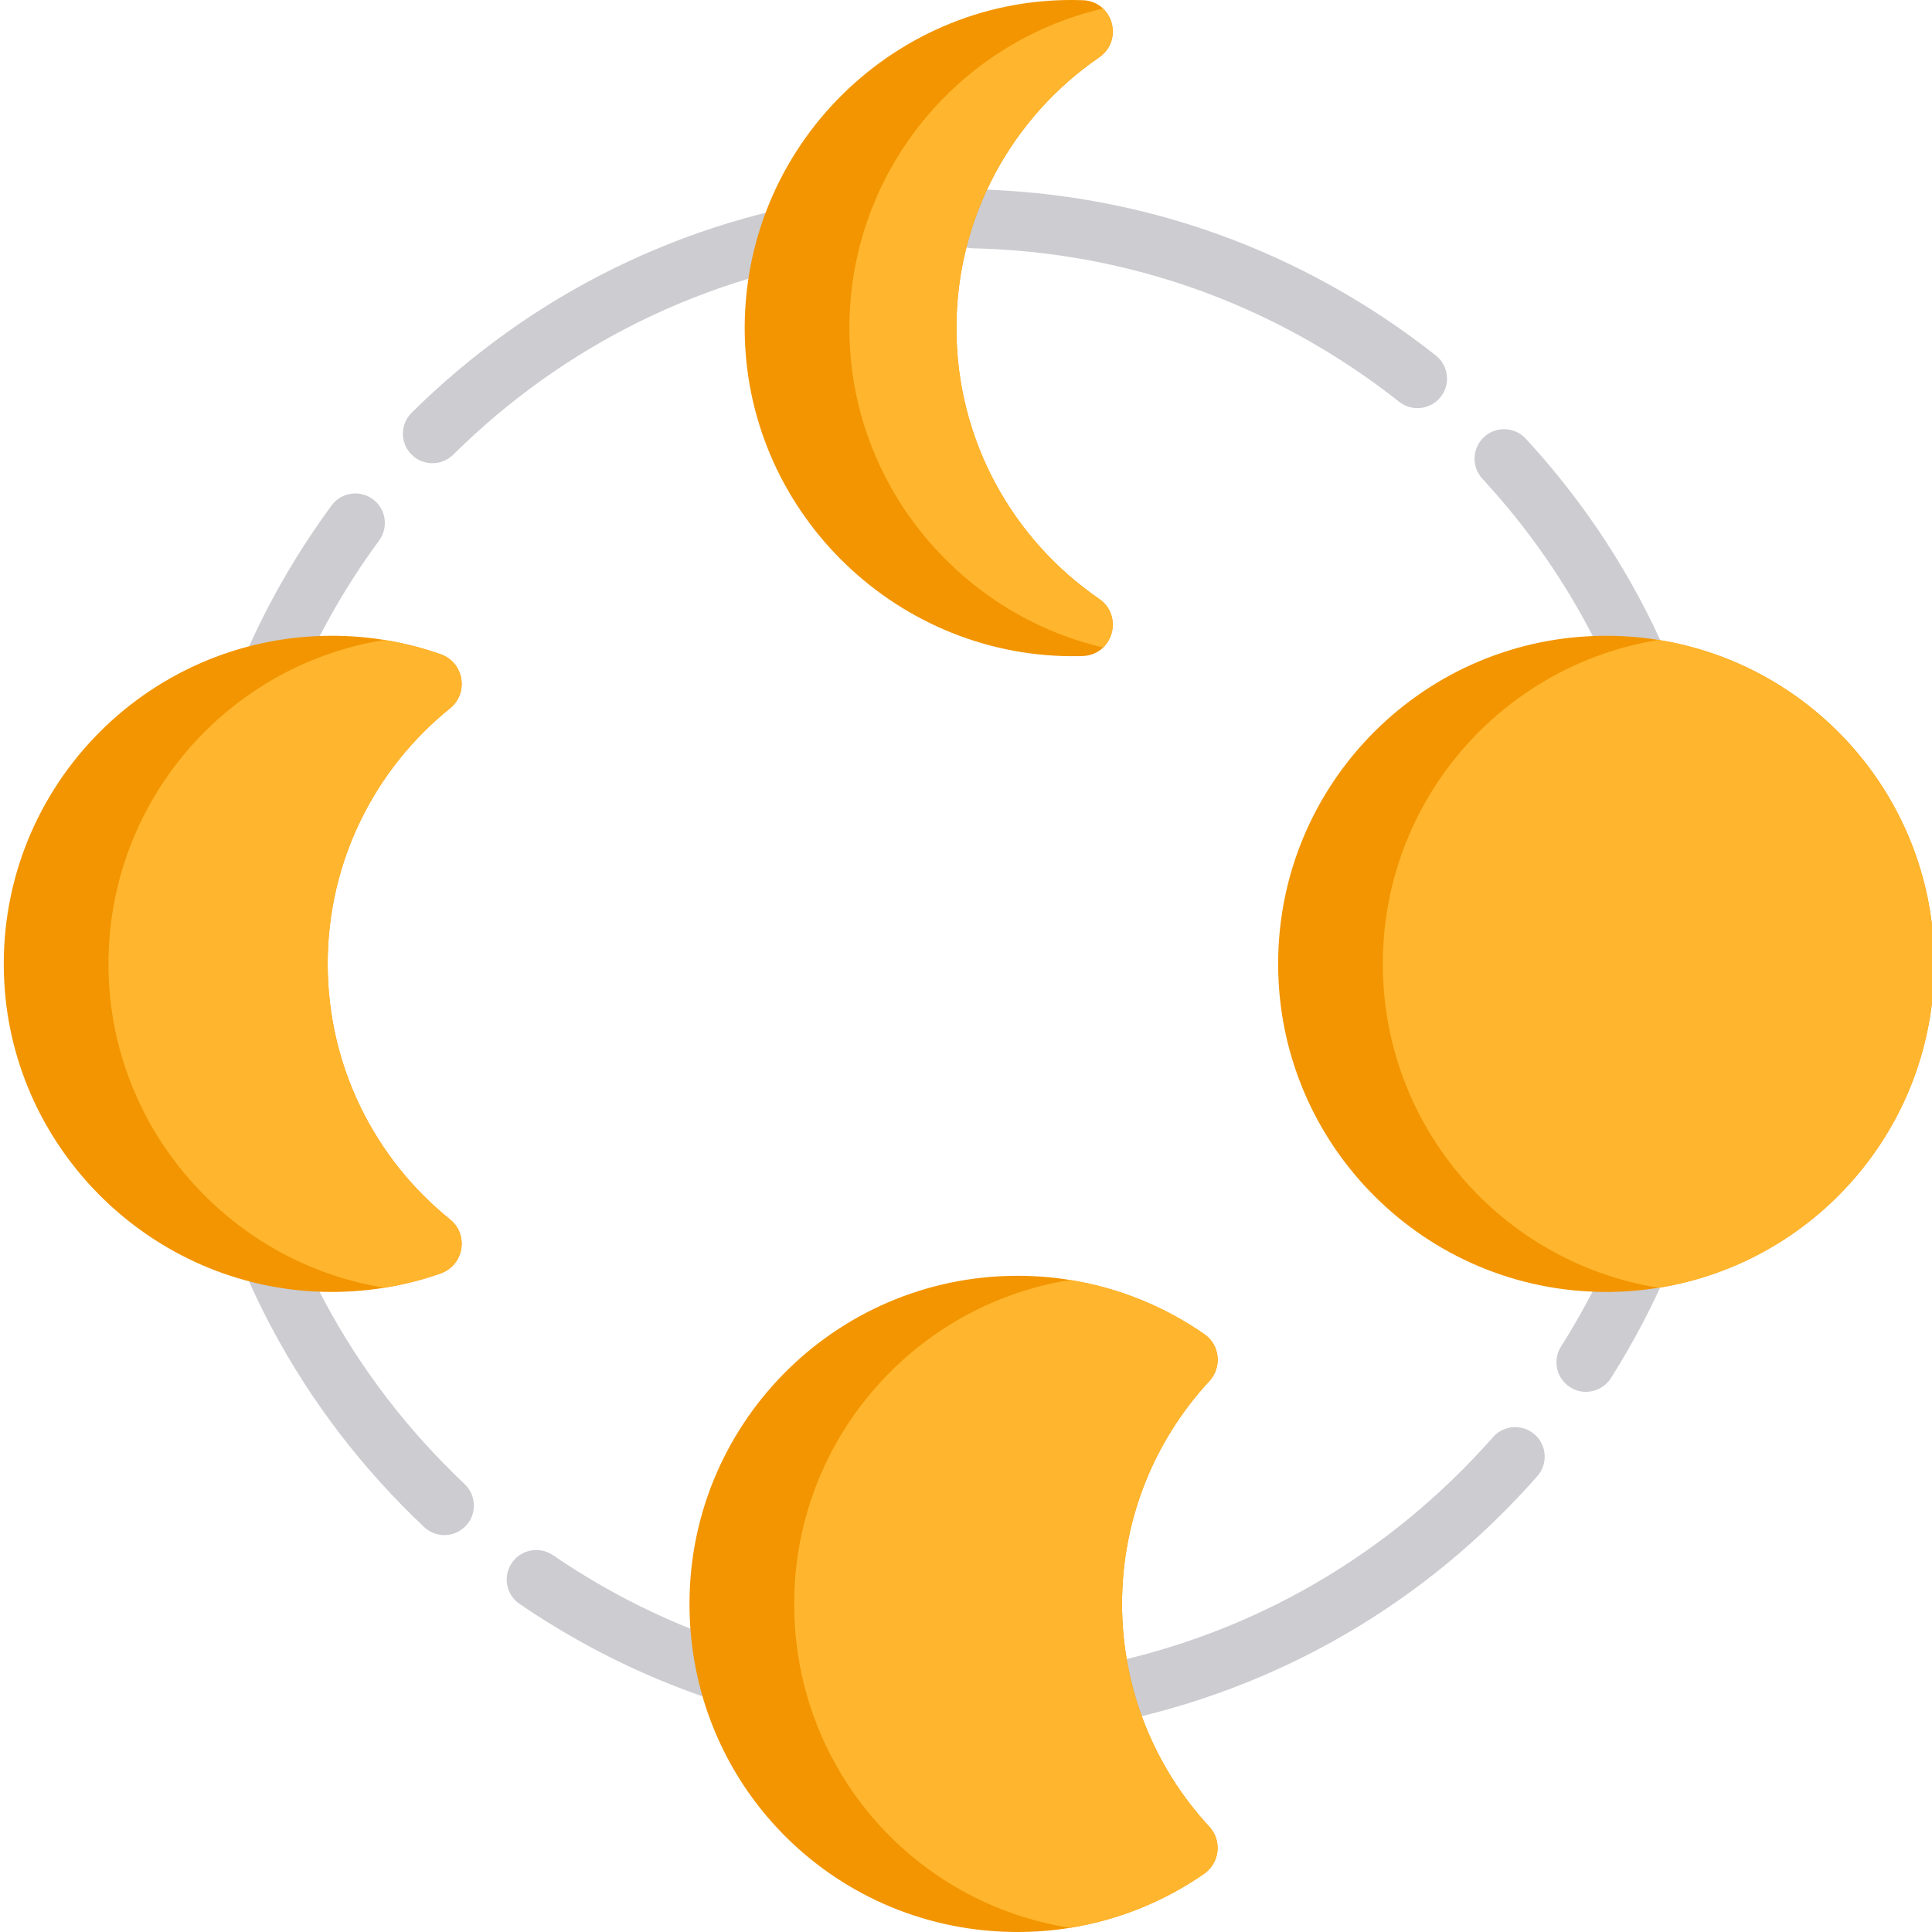
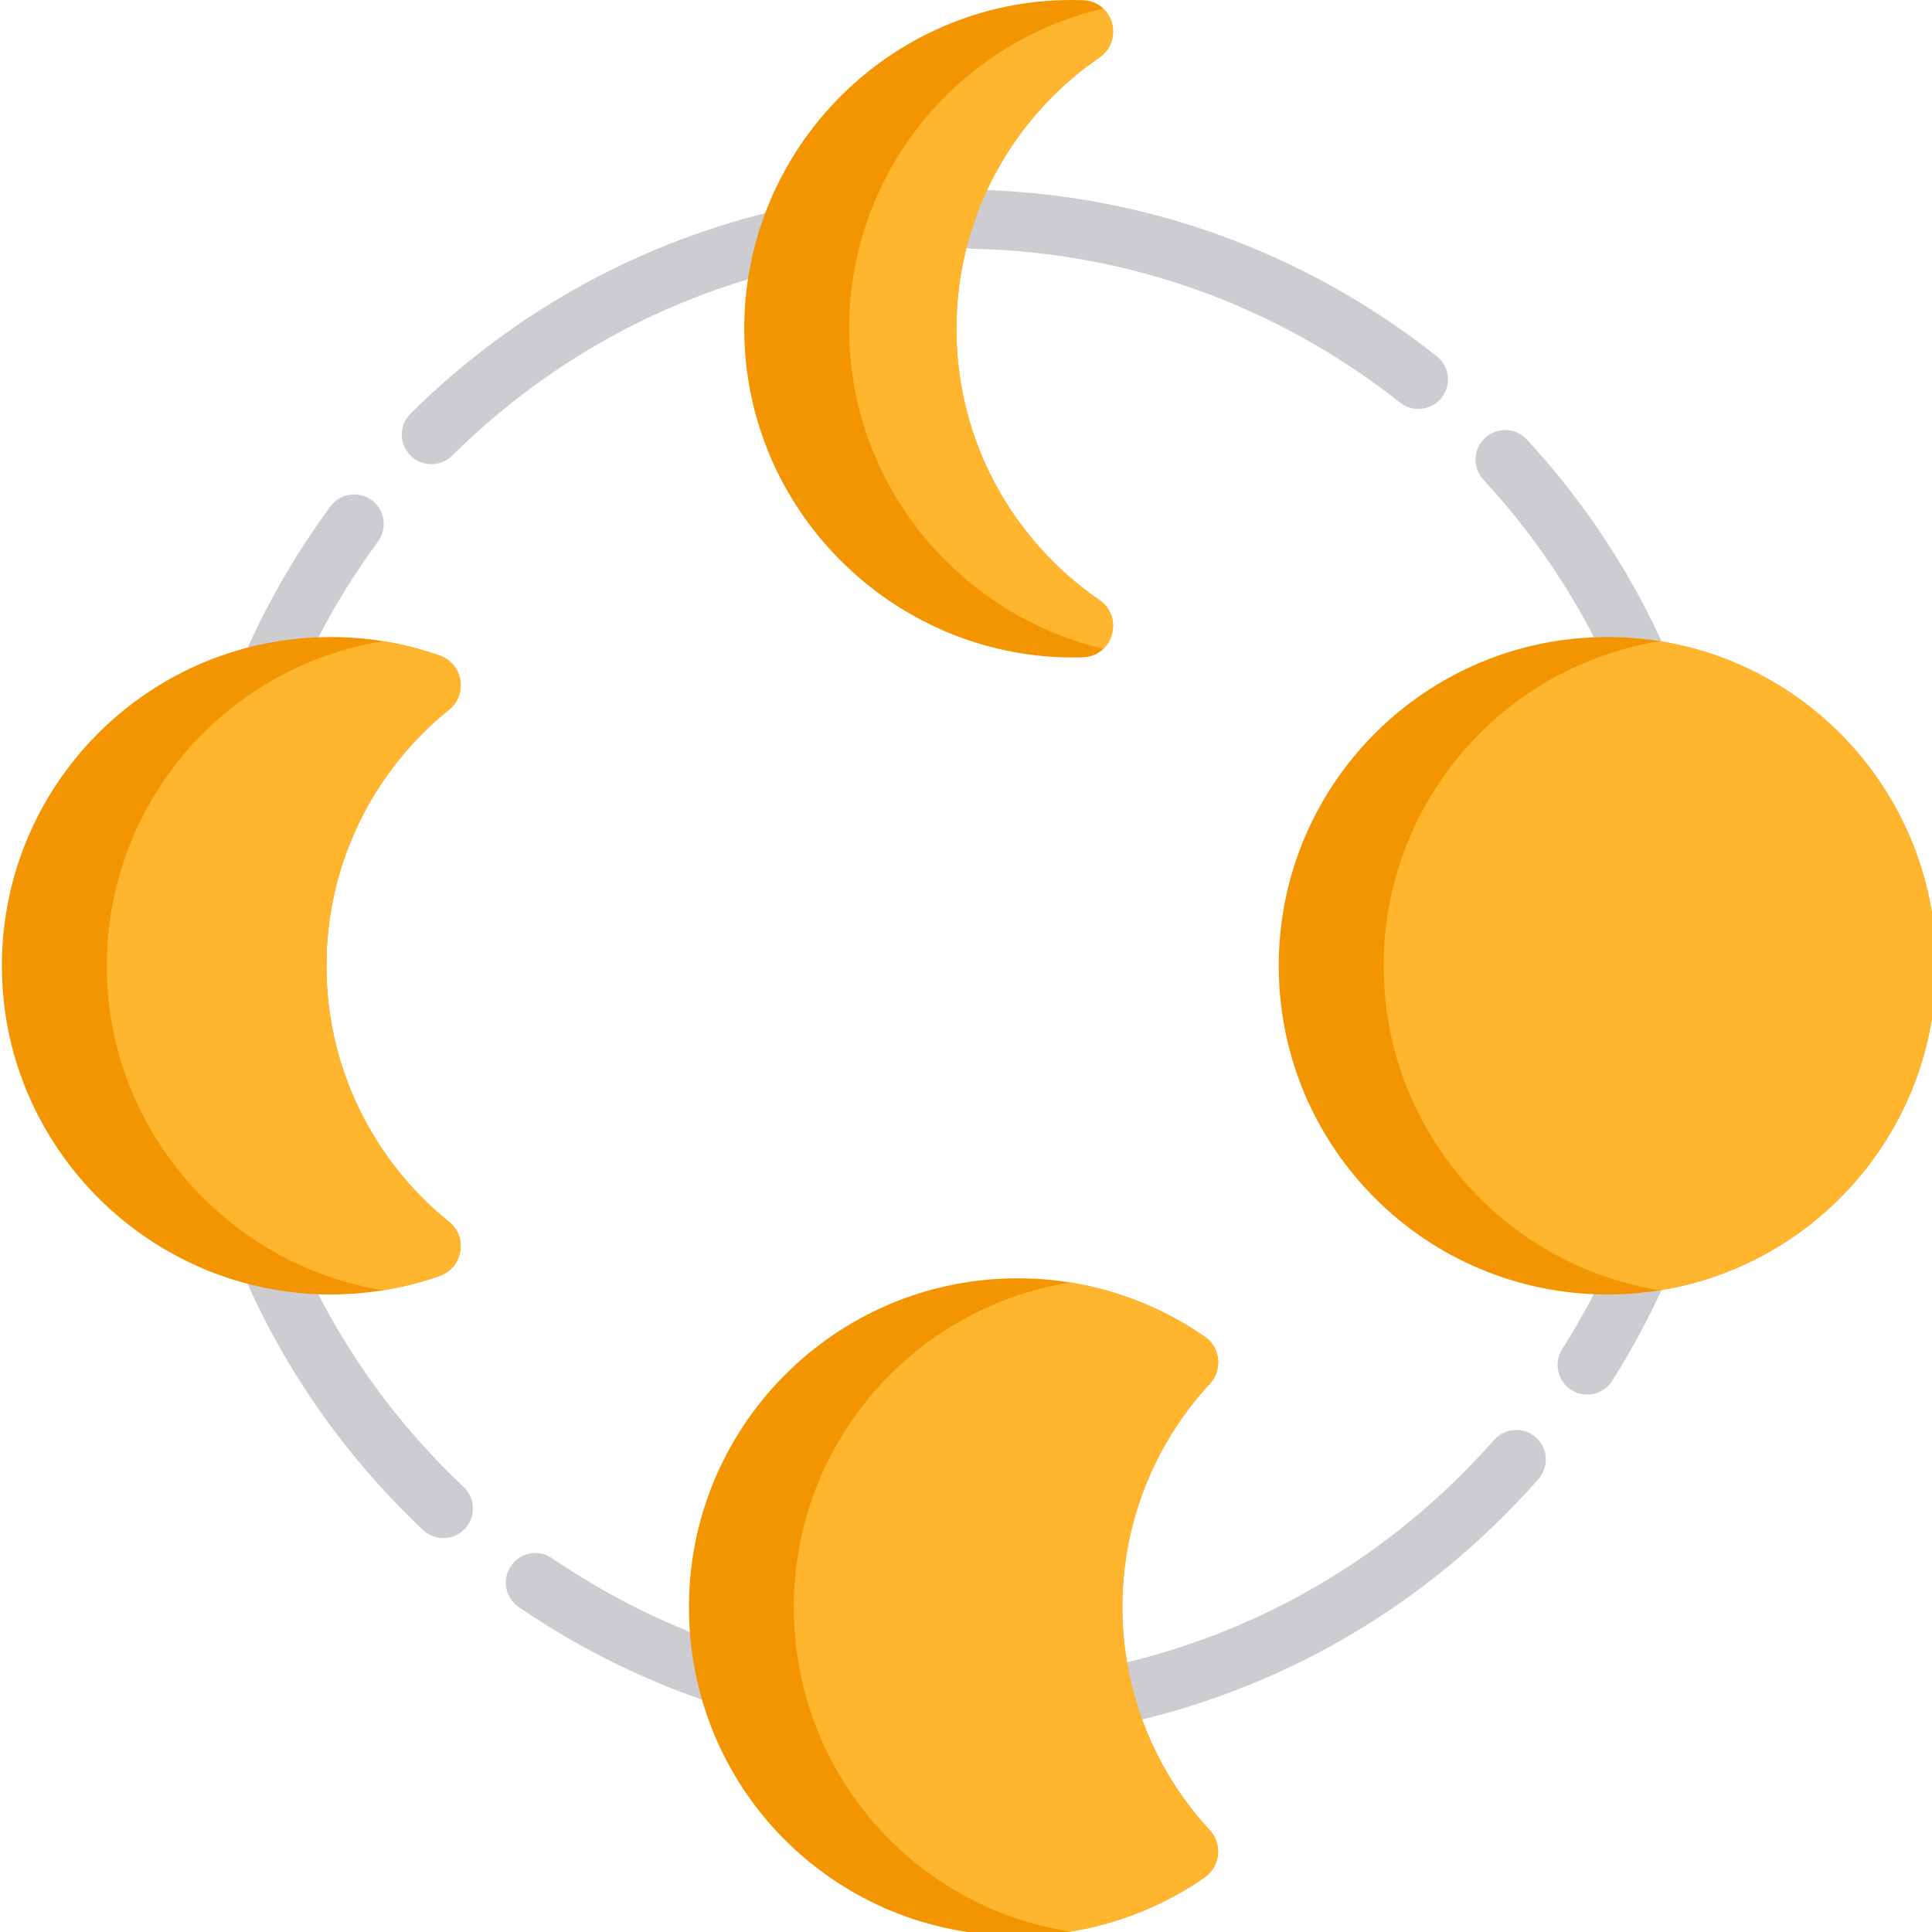
- <svg xmlns="http://www.w3.org/2000/svg" height="511pt" viewBox="0 0 511 512" width="511pt">
+ <svg xmlns="http://www.w3.org/2000/svg" height="511pt" viewBox="0 0 511 511" width="511pt">
  <g fill="#ccccd1">
    <path d="m65.934 287.457c-.727-4.262-4.773-7.137-9.027-6.402-4.258.727-7.125 4.766-6.402 9.027 7.508 44.141 28.734 83.77 61.383 114.598 1.605 1.516 3.684 2.223 5.73 2.129 1.957-.09 3.883-.91 5.332-2.445 2.965-3.141 2.824-8.094-.316-11.062-30.16-28.477-49.77-65.078-56.699-105.844zm0 0" />
    <path d="m55.5 265.461c.086 0 .176-.004.262-.008 4.199-.191 7.516-3.68 7.465-7.91-.504-41.375 12.203-80.902 36.746-114.316 2.559-3.48 1.809-8.379-1.672-10.938-3.484-2.559-8.379-1.809-10.941 1.676-26.57 36.172-40.324 78.969-39.781 123.77.055 4.32 3.598 7.777 7.922 7.727zm0 0" />
    <path d="m234.047 58.691c-.578-4.281-4.516-7.273-8.801-6.707-44.414 5.996-84.75 25.844-116.652 57.387-3.07 3.039-3.102 7.992-.062 11.066 1.621 1.637 3.789 2.41 5.922 2.312 1.867-.082 3.711-.832 5.145-2.25 29.465-29.137 66.723-47.469 107.742-53.008 4.281-.578 7.285-4.52 6.707-8.801zm0 0" />
    <path d="m403.844 116.258c-2.93-3.176-7.879-3.371-11.055-.441-3.176 2.93-3.375 7.879-.441 11.055 47.508 51.465 48.234 107.441 49.688 111.422-.715 4.141 8.555 59.52-28.848 118.543-2.312 3.648-1.227 8.484 2.422 10.797 1.406.891 2.992 1.277 4.539 1.207 2.465-.113 4.836-1.387 6.258-3.629 49.004-77.336 41.277-179.805-22.562-248.953zm0 0" />
    <path d="m395.168 380.855c-27.445 31.141-63.348 52.004-103.824 60.328-4.234.871-6.961 5.008-6.09 9.242.785 3.82 4.234 6.414 8.012 6.242.406-.02.816-.07 1.23-.156 43.832-9.016 82.703-31.598 112.41-65.309 2.859-3.242 2.547-8.188-.695-11.047-3.242-2.852-8.188-2.543-11.043.699zm0 0" />
    <path d="m375.504 108.152c2.191-.098 4.328-1.113 5.793-2.969 2.676-3.395 2.094-8.312-1.297-10.988-35.273-27.82-77.57-43.047-122.328-44.035-4.324-.094-7.898 3.328-7.996 7.648-.094 4.32 3.332 7.898 7.652 7.996 41.332.914 80.398 14.98 112.98 40.676 1.535 1.211 3.383 1.754 5.195 1.672zm0 0" />
    <path d="m261.547 444.906-.152.008c-41.324 1.883-81.219-9.453-115.375-32.777-3.57-2.434-8.438-1.52-10.875 2.051-2.438 3.566-1.52 8.438 2.051 10.871 36.977 25.254 80.172 37.527 124.91 35.488l.152-.008c4.316-.195 7.656-3.855 7.461-8.172-.199-4.316-3.855-7.656-8.172-7.461zm0 0" />
  </g>
  <path d="m291.844 171.605c-1.367 1.316-3.223 2.191-5.488 2.254-.301.012-.602.023-.895.023-47.582.895-87.477-37.285-88.582-84.859-1.168-50.324 40.414-90.723 89.551-88.969 2.211.063 4.039.906 5.383 2.203 3.508 3.336 3.727 9.68-1.043 12.957-22.824 15.668-37.809 41.957-37.809 71.742 0 29.773 14.973 56.066 37.801 71.734 4.754 3.266 4.559 9.559 1.082 12.914zm0 0" fill="#f29500" />
  <path d="m512.098 255.434c0 43.305-31.652 79.203-73.07 85.836-4.52.73-9.148 1.109-13.867 1.109-48.02 0-86.941-38.926-86.941-86.945 0-48.023 38.922-86.945 86.941-86.945 4.719 0 9.348.375 13.867 1.105 41.418 6.637 73.07 42.535 73.07 85.84zm0 0" fill="#f29500" />
  <path d="m319.973 484.082c3.461 3.746 2.754 9.641-1.441 12.539-10.41 7.199-22.48 12.188-35.512 14.281-4.465.723-9.047 1.086-13.711 1.098-47.582.074-86.055-37.473-87.066-85.047-1.043-48.887 38.277-88.852 86.922-88.852 4.727 0 9.367.375 13.887 1.105 13.094 2.098 25.203 7.125 35.648 14.387 4.121 2.867 4.684 8.742 1.273 12.422-14.348 15.504-23.121 36.246-23.121 59.027 0 22.797 8.773 43.535 23.121 59.039zm0 0" fill="#f29500" />
  <path d="m116.215 337.496c-4.781 1.68-9.746 2.941-14.867 3.773-5.395.867-10.945 1.234-16.621 1.066-44.93-1.367-81.77-37.359-84.105-82.262-2.609-50.129 37.273-91.586 86.828-91.586 4.727 0 9.359.375 13.887 1.105 5.145.824 10.129 2.098 14.93 3.789 6.176 2.168 7.562 10.242 2.473 14.344-19.758 15.941-32.402 40.352-32.402 67.707 0 27.352 12.645 51.777 32.402 67.707 5.113 4.121 3.672 12.184-2.523 14.355zm0 0" fill="#f29500" />
  <path d="m291.844 171.605c-37.617-8.836-66.289-42.355-67.227-82.582-.98-42.137 28.031-77.68 67.195-86.766 3.508 3.336 3.727 9.68-1.043 12.957-22.824 15.668-37.809 41.957-37.809 71.742 0 29.773 14.973 56.066 37.801 71.734 4.754 3.266 4.559 9.559 1.082 12.914zm0 0" fill="#ffb52d" />
  <path d="m512.098 255.434c0 43.305-31.652 79.203-73.07 85.836-41.43-6.633-73.07-42.543-73.07-85.836 0-43.297 31.641-79.203 73.07-85.84 41.418 6.637 73.07 42.535 73.07 85.84zm0 0" fill="#ffb52d" />
  <path d="m319.973 484.082c3.461 3.746 2.754 9.641-1.441 12.539-10.41 7.199-22.48 12.188-35.512 14.281-40.895-6.477-72.121-41.156-73.039-83.949-.938-44.148 31.035-81.02 73.07-87.746 13.094 2.098 25.203 7.125 35.648 14.387 4.121 2.867 4.684 8.742 1.273 12.422-14.348 15.504-23.121 36.246-23.121 59.027 0 22.797 8.773 43.535 23.121 59.039zm0 0" fill="#ffb52d" />
  <path d="m116.215 337.496c-4.781 1.68-9.746 2.941-14.867 3.773-39.758-6.402-70.848-40.059-72.988-81.195-2.344-45.359 30.066-83.617 72.977-90.48 5.145.824 10.129 2.098 14.93 3.789 6.176 2.168 7.562 10.242 2.473 14.344-19.758 15.941-32.402 40.352-32.402 67.707 0 27.352 12.645 51.777 32.402 67.707 5.113 4.121 3.672 12.184-2.523 14.355zm0 0" fill="#ffb52d" />
</svg>
